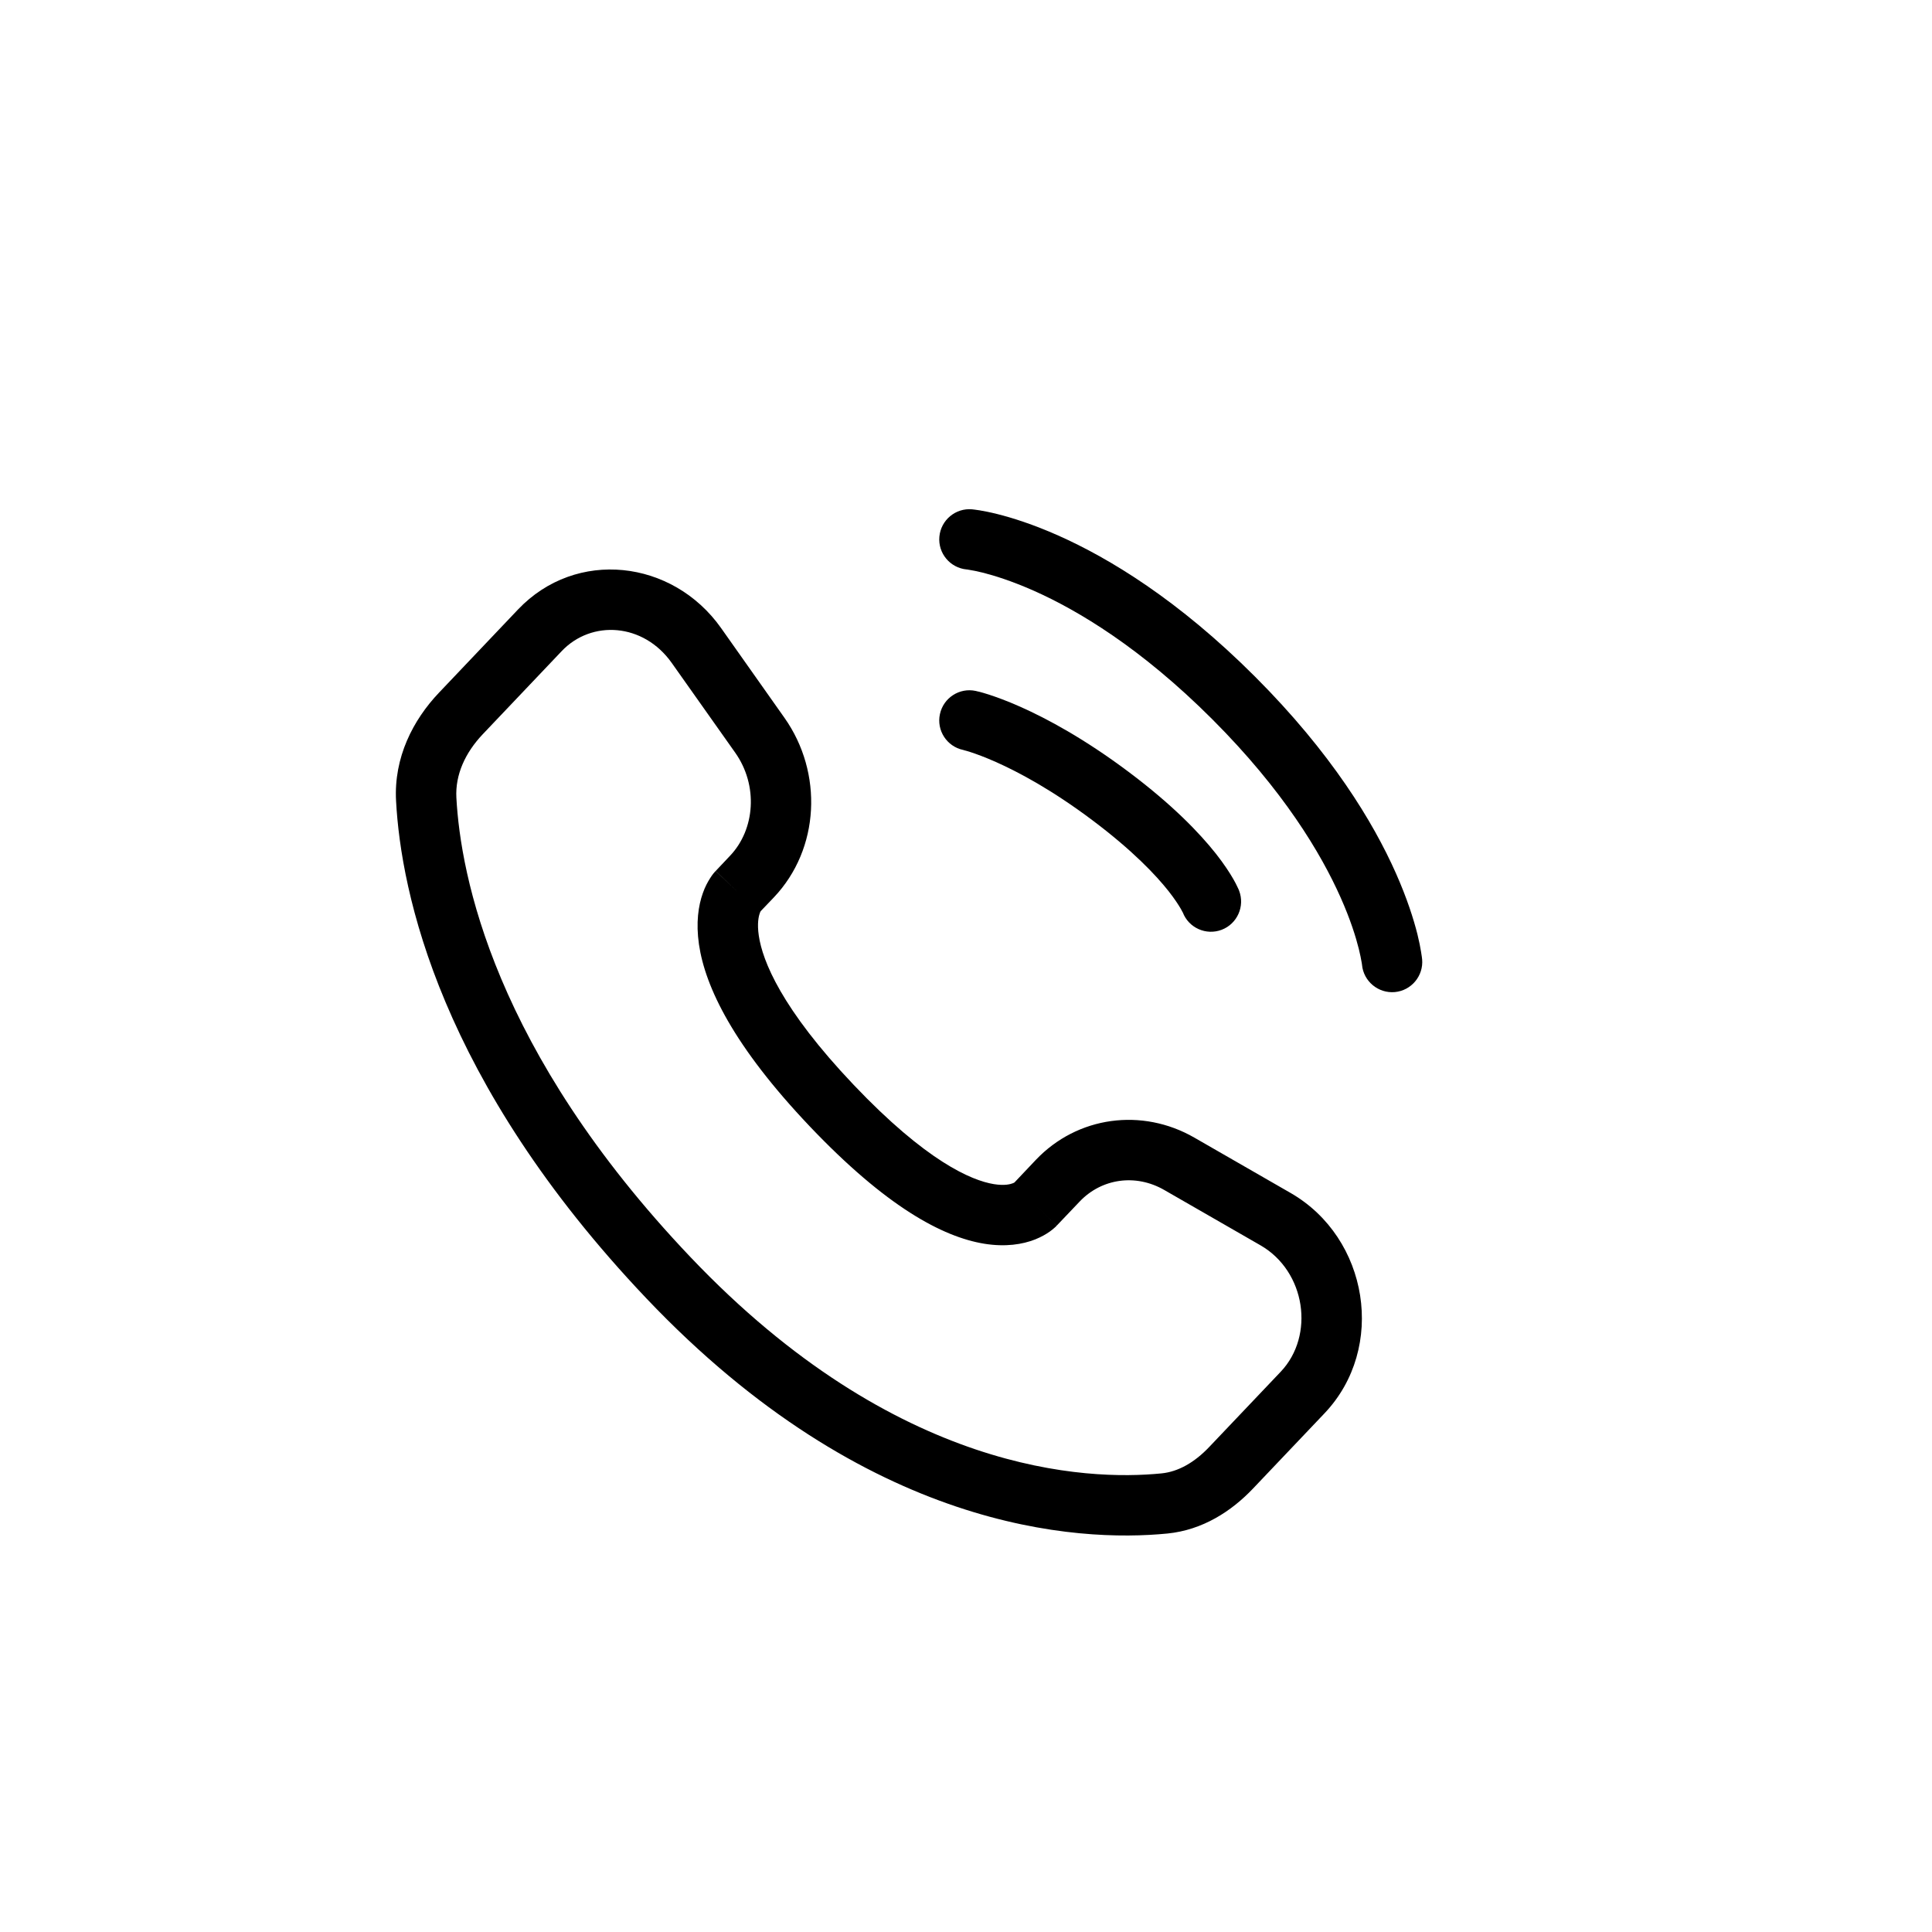
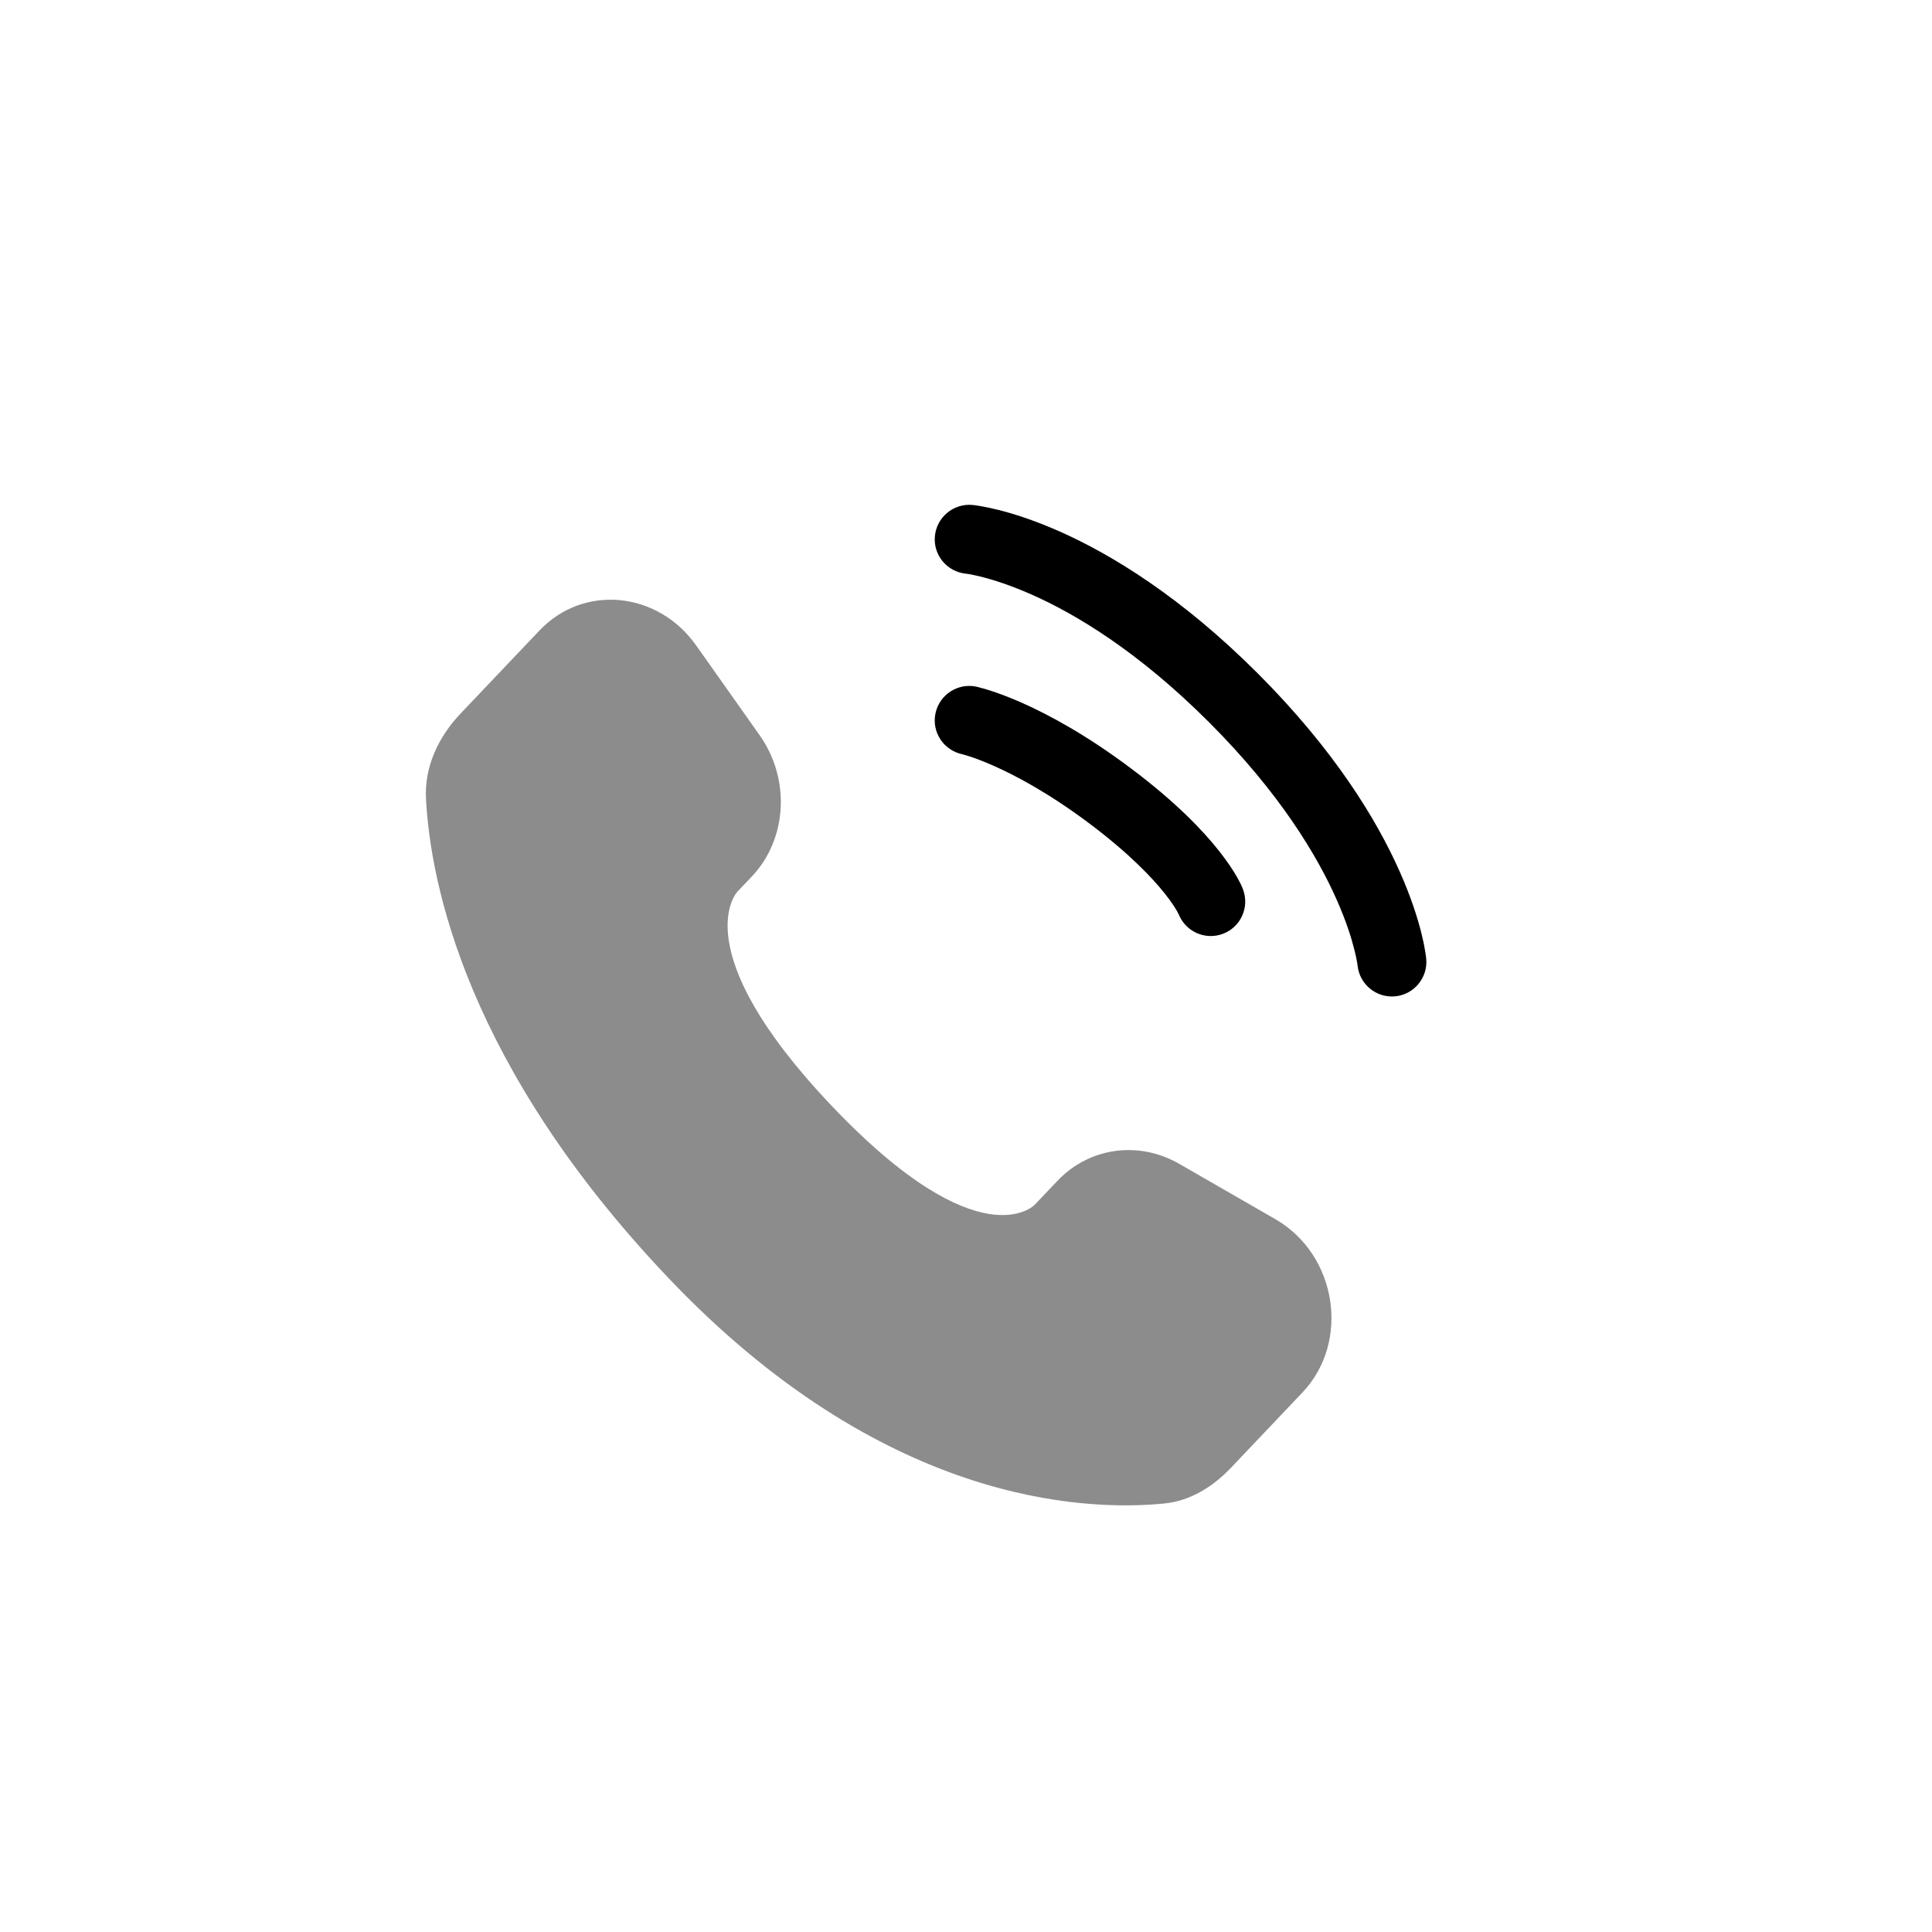
- <svg xmlns="http://www.w3.org/2000/svg" width="32" height="32" viewBox="0 0 32 32">
-   <path d="M16.105 8.436C16.105 8.436 16.106 8.437 16.108 8.437L16.143 8.441C16.163 8.443 16.192 8.447 16.227 8.453C16.297 8.465 16.394 8.483 16.517 8.514C16.762 8.575 17.107 8.683 17.528 8.87C18.372 9.245 19.517 9.937 20.785 11.205C22.053 12.473 22.745 13.618 23.12 14.462C23.307 14.883 23.415 15.228 23.477 15.474C23.507 15.596 23.526 15.694 23.537 15.764C23.543 15.799 23.547 15.827 23.55 15.848L23.554 15.883C23.554 15.884 23.555 15.885 23.555 15.886V15.888C23.58 16.163 23.377 16.407 23.102 16.432C22.827 16.456 22.584 16.253 22.559 15.979V15.975C22.558 15.966 22.555 15.951 22.551 15.929C22.543 15.884 22.53 15.812 22.506 15.716C22.458 15.524 22.369 15.234 22.206 14.868C21.881 14.137 21.26 13.094 20.078 11.912C18.896 10.73 17.853 10.109 17.122 9.784C16.756 9.622 16.466 9.532 16.274 9.484C16.178 9.46 16.106 9.447 16.062 9.44C16.04 9.436 16.024 9.433 16.016 9.432H16.011C15.736 9.406 15.534 9.163 15.559 8.889C15.584 8.614 15.827 8.411 16.102 8.436H16.105Z" />
-   <path d="M16.161 11.444L16.162 11.445H16.165C16.167 11.445 16.168 11.445 16.17 11.446C16.174 11.447 16.178 11.448 16.184 11.45C16.195 11.452 16.21 11.456 16.229 11.46C16.265 11.47 16.315 11.484 16.377 11.504C16.503 11.545 16.681 11.609 16.901 11.707C17.343 11.904 17.96 12.235 18.691 12.783C19.421 13.33 19.869 13.798 20.141 14.142C20.276 14.314 20.367 14.455 20.427 14.559C20.457 14.611 20.479 14.654 20.494 14.687C20.502 14.703 20.509 14.717 20.514 14.729C20.516 14.734 20.518 14.739 20.52 14.743C20.52 14.746 20.521 14.748 20.522 14.75L20.524 14.752V14.754C20.622 15.012 20.492 15.302 20.235 15.4C19.977 15.498 19.688 15.369 19.59 15.111V15.113C19.585 15.103 19.575 15.083 19.559 15.055C19.524 14.995 19.461 14.895 19.356 14.761C19.144 14.493 18.759 14.085 18.09 13.583C17.421 13.081 16.87 12.788 16.495 12.621C16.308 12.538 16.164 12.486 16.071 12.456C16.025 12.441 15.991 12.432 15.971 12.427C15.963 12.425 15.957 12.422 15.953 12.421H15.951C15.682 12.363 15.51 12.098 15.568 11.829C15.625 11.559 15.891 11.386 16.161 11.444Z" />
-   <path d="M8.579 10.096C9.542 9.082 11.14 9.267 11.943 10.402L12.993 11.889C13.636 12.799 13.58 14.06 12.818 14.863L12.6 15.091C12.596 15.097 12.59 15.109 12.584 15.127C12.566 15.177 12.538 15.295 12.568 15.497C12.629 15.913 12.941 16.707 14.139 17.968C15.34 19.232 16.087 19.552 16.462 19.613C16.642 19.642 16.74 19.613 16.777 19.598C16.79 19.593 16.798 19.588 16.803 19.585L17.157 19.211C17.845 18.487 18.917 18.344 19.783 18.843L21.376 19.759C22.669 20.503 22.967 22.325 21.938 23.409L20.754 24.655C20.398 25.03 19.92 25.342 19.336 25.4C17.849 25.546 14.368 25.36 10.707 21.506C7.285 17.903 6.641 14.778 6.56 13.265C6.521 12.546 6.841 11.925 7.271 11.473L8.579 10.096ZM11.126 10.98C10.657 10.317 9.798 10.264 9.304 10.784L7.996 12.161C7.703 12.47 7.539 12.835 7.559 13.211C7.628 14.498 8.181 17.395 11.432 20.817C14.849 24.415 18.009 24.526 19.237 24.404C19.512 24.377 19.782 24.226 20.028 23.967L21.212 22.721C21.78 22.123 21.629 21.059 20.877 20.626L19.284 19.71C18.808 19.436 18.245 19.52 17.883 19.901L17.503 20.3L17.141 19.955C17.503 20.3 17.503 20.3 17.502 20.301L17.495 20.308C17.492 20.311 17.489 20.315 17.485 20.319C17.478 20.325 17.47 20.333 17.46 20.341C17.441 20.358 17.416 20.378 17.387 20.399C17.328 20.441 17.247 20.488 17.145 20.529C16.936 20.611 16.655 20.657 16.302 20.6C15.61 20.487 14.675 19.985 13.413 18.657C12.149 17.326 11.681 16.349 11.577 15.642C11.525 15.283 11.567 15 11.642 14.791C11.678 14.688 11.722 14.608 11.761 14.547C11.78 14.517 11.798 14.491 11.814 14.471C11.821 14.461 11.829 14.453 11.836 14.445C11.839 14.442 11.842 14.438 11.845 14.435L11.853 14.427C11.855 14.429 11.884 14.456 12.216 14.771L11.854 14.426L12.092 14.174C12.507 13.737 12.561 13.009 12.177 12.466L11.126 10.98ZM16.791 19.598L16.78 19.609L16.792 19.596L16.791 19.598ZM12.579 15.113L12.585 15.108C12.587 15.105 12.588 15.104 12.59 15.102L12.579 15.113Z" />
+ <svg xmlns="http://www.w3.org/2000/svg" width="28" height="28" viewBox="0 0 28 28">
+   <path d="M14.095 7.318C14.096 7.319 14.097 7.319 14.098 7.319C14.1 7.32 14.103 7.32 14.107 7.32C14.113 7.321 14.121 7.321 14.13 7.322C14.149 7.325 14.175 7.329 14.206 7.334C14.269 7.345 14.356 7.362 14.465 7.389C14.683 7.443 14.988 7.539 15.361 7.704C16.106 8.036 17.114 8.645 18.229 9.76C19.343 10.875 19.953 11.883 20.284 12.628C20.45 13 20.545 13.305 20.6 13.524C20.627 13.632 20.644 13.719 20.654 13.782C20.66 13.814 20.664 13.839 20.666 13.858C20.667 13.868 20.667 13.876 20.668 13.882C20.668 13.885 20.669 13.888 20.669 13.891C20.669 13.892 20.67 13.893 20.67 13.894V13.896C20.695 14.171 20.492 14.415 20.217 14.44C19.944 14.464 19.702 14.264 19.675 13.991C19.675 13.991 19.674 13.989 19.674 13.986L19.668 13.947C19.662 13.91 19.65 13.848 19.629 13.766C19.588 13.601 19.511 13.351 19.37 13.034C19.089 12.402 18.55 11.495 17.522 10.467C16.493 9.438 15.587 8.899 14.954 8.618C14.638 8.478 14.387 8.401 14.223 8.359C14.14 8.339 14.079 8.327 14.041 8.32C14.023 8.317 14.01 8.315 14.003 8.315L13.997 8.314C13.725 8.286 13.524 8.045 13.549 7.772C13.574 7.497 13.817 7.294 14.092 7.318H14.095ZM13.997 8.314C13.998 8.314 14 8.314 14.001 8.315H13.998L13.997 8.314Z" />
+   <path d="M14.152 9.952L14.153 9.953H14.156C14.157 9.953 14.159 9.954 14.161 9.954C14.164 9.955 14.168 9.956 14.173 9.957C14.184 9.959 14.197 9.963 14.213 9.968C14.246 9.976 14.291 9.989 14.347 10.007C14.459 10.043 14.617 10.1 14.812 10.186C15.203 10.36 15.746 10.652 16.389 11.135C17.032 11.617 17.429 12.03 17.67 12.336C17.791 12.489 17.872 12.614 17.926 12.708C17.953 12.755 17.972 12.794 17.987 12.824C17.994 12.839 18 12.852 18.004 12.863C18.006 12.868 18.008 12.874 18.01 12.878C18.011 12.88 18.011 12.882 18.012 12.884L18.014 12.886V12.888C18.112 13.146 17.983 13.435 17.725 13.533C17.467 13.631 17.179 13.502 17.08 13.244V13.246L17.081 13.248C17.082 13.249 17.082 13.251 17.082 13.252L17.058 13.204C17.03 13.155 16.976 13.07 16.885 12.955C16.703 12.725 16.37 12.372 15.789 11.935C15.207 11.499 14.729 11.244 14.406 11.101C14.244 11.029 14.121 10.984 14.041 10.959C14.002 10.946 13.973 10.938 13.956 10.934C13.95 10.932 13.945 10.93 13.942 10.93C13.672 10.871 13.5 10.606 13.558 10.337C13.616 10.067 13.882 9.894 14.152 9.952Z" />
+   <path d="M15.327 17.112L14.995 17.461C14.995 17.461 14.206 18.292 12.051 16.024C9.897 13.755 10.686 12.924 10.686 12.924L10.895 12.704C11.41 12.162 11.459 11.291 11.009 10.655L10.09 9.355C9.534 8.568 8.459 8.464 7.821 9.135L6.676 10.34C6.36 10.673 6.148 11.104 6.174 11.583C6.24 12.808 6.763 15.443 9.683 18.517C12.78 21.777 15.685 21.907 16.873 21.79C17.249 21.752 17.576 21.55 17.839 21.273L18.875 20.182C19.574 19.446 19.377 18.184 18.483 17.669L17.09 16.867C16.502 16.529 15.787 16.628 15.327 17.112Z" fill="currentColor" fill-opacity="0.45" />
</svg>
